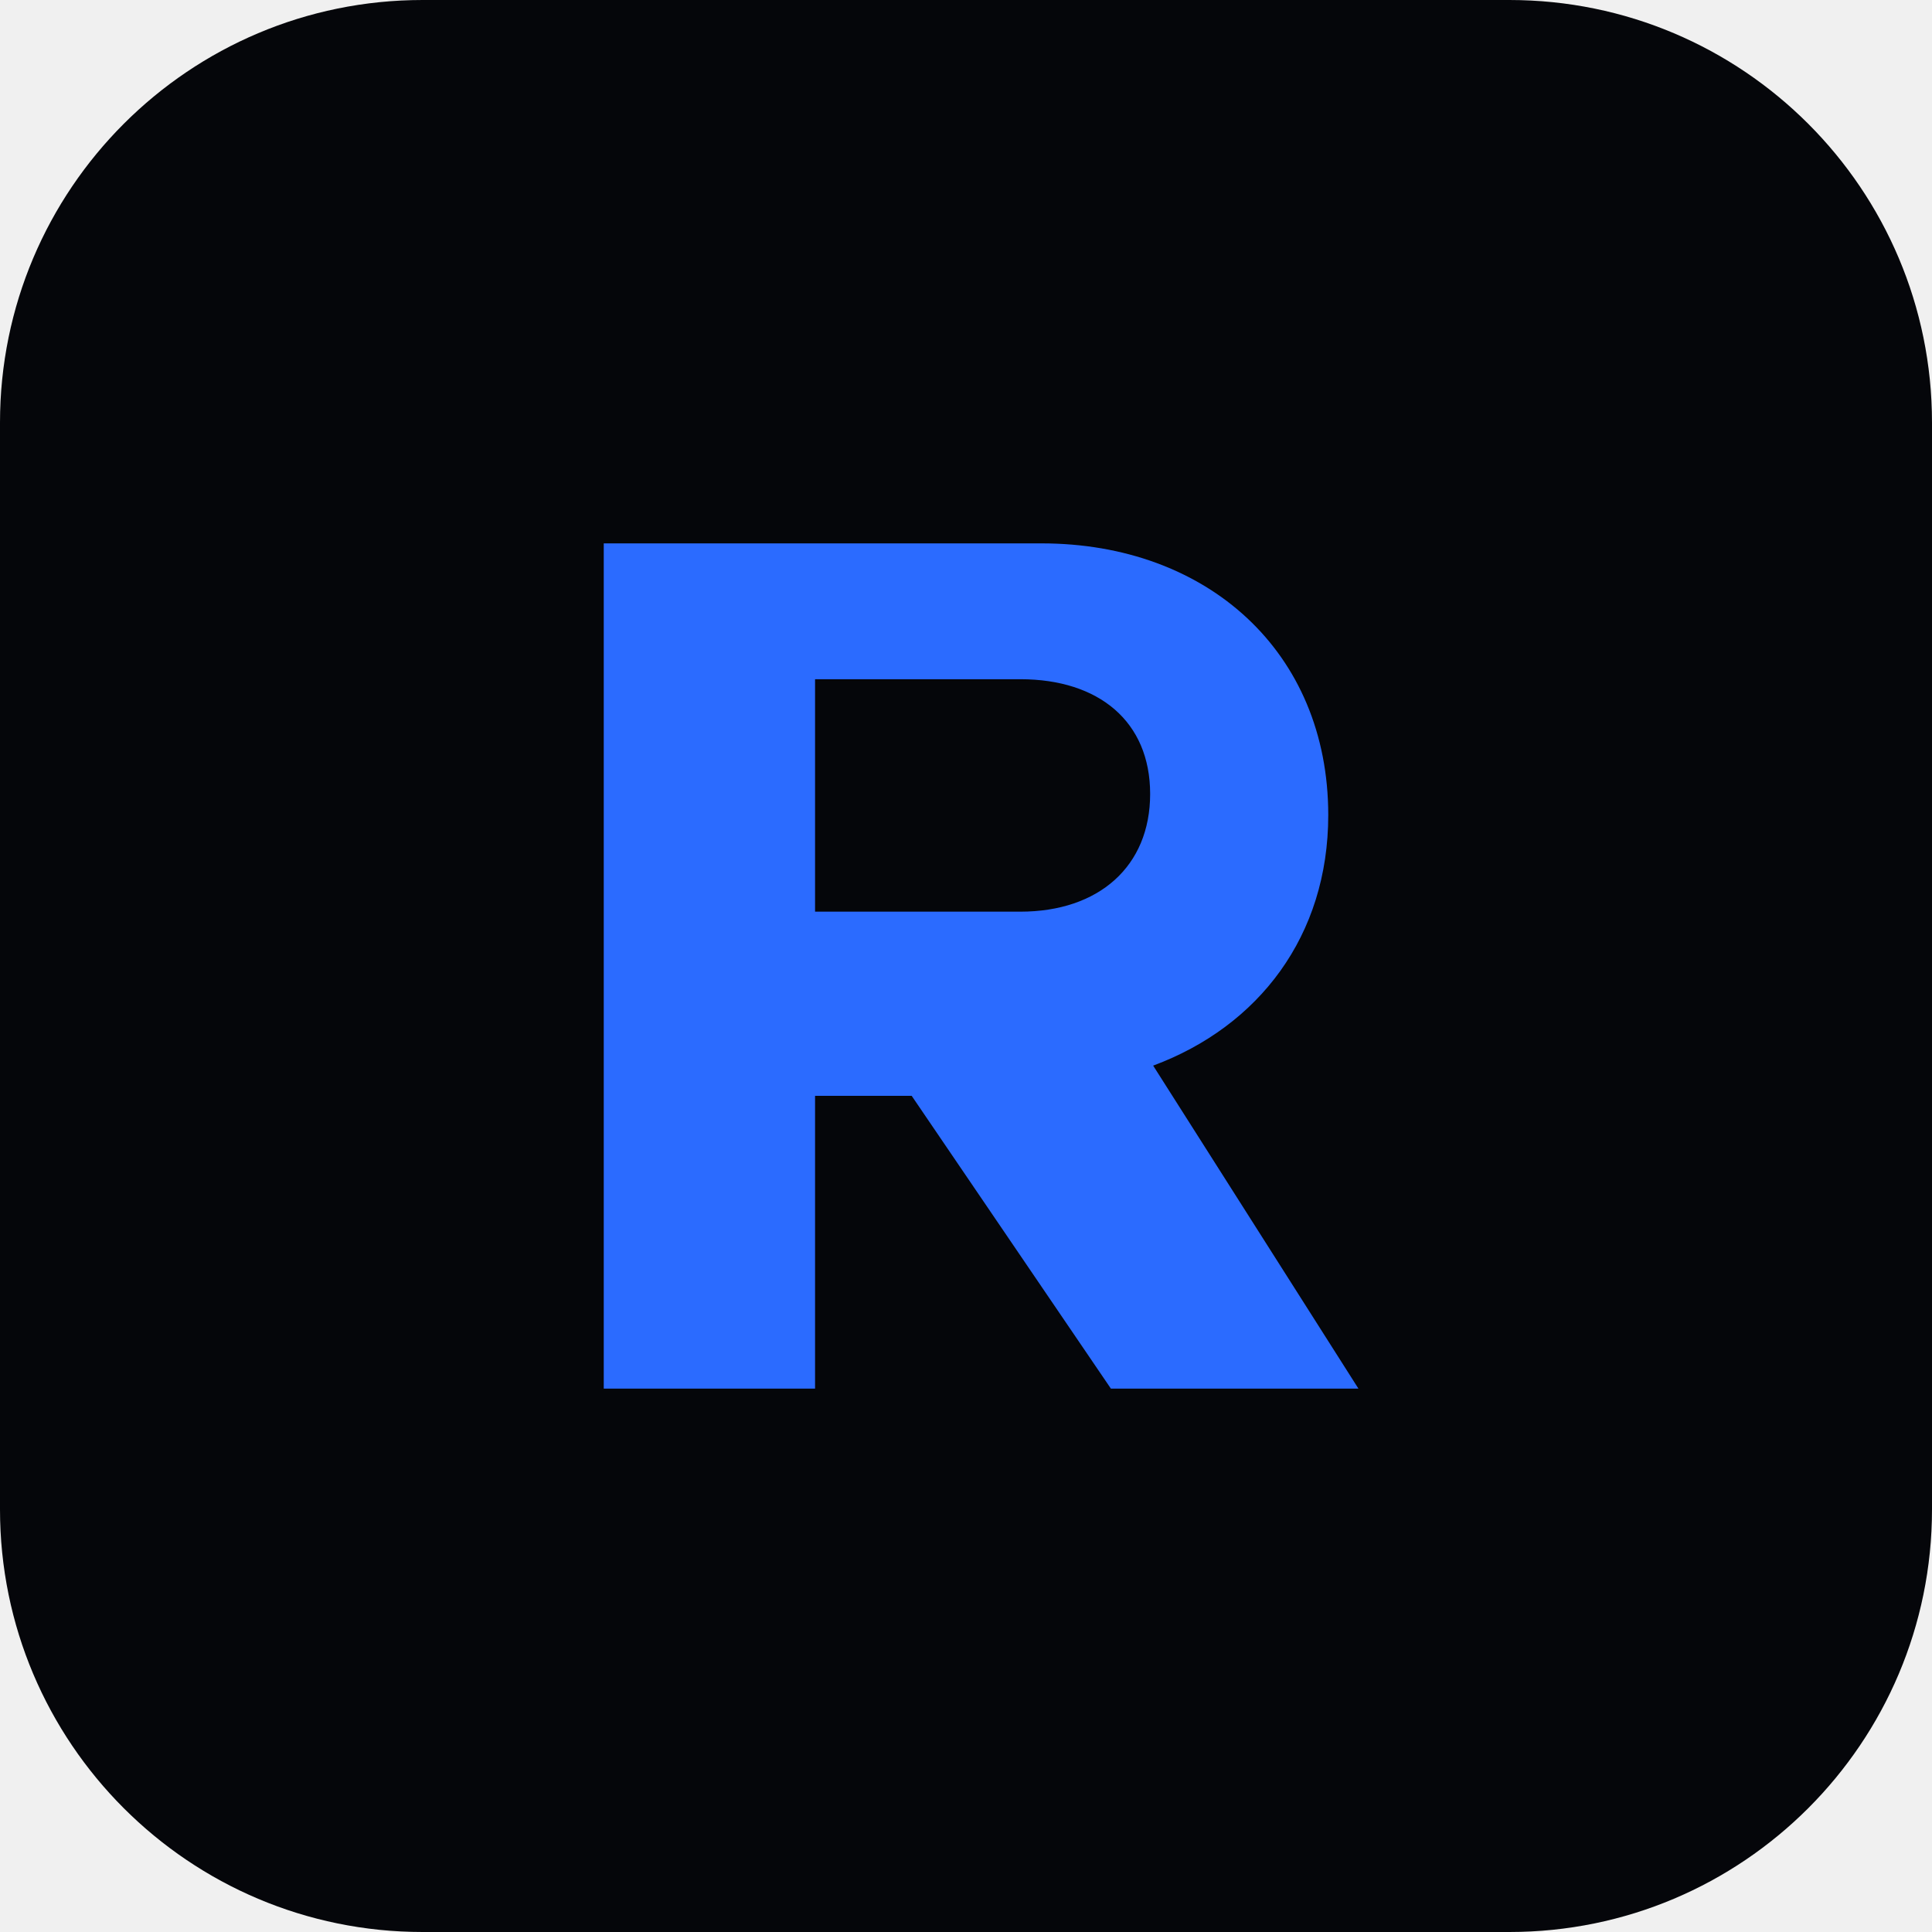
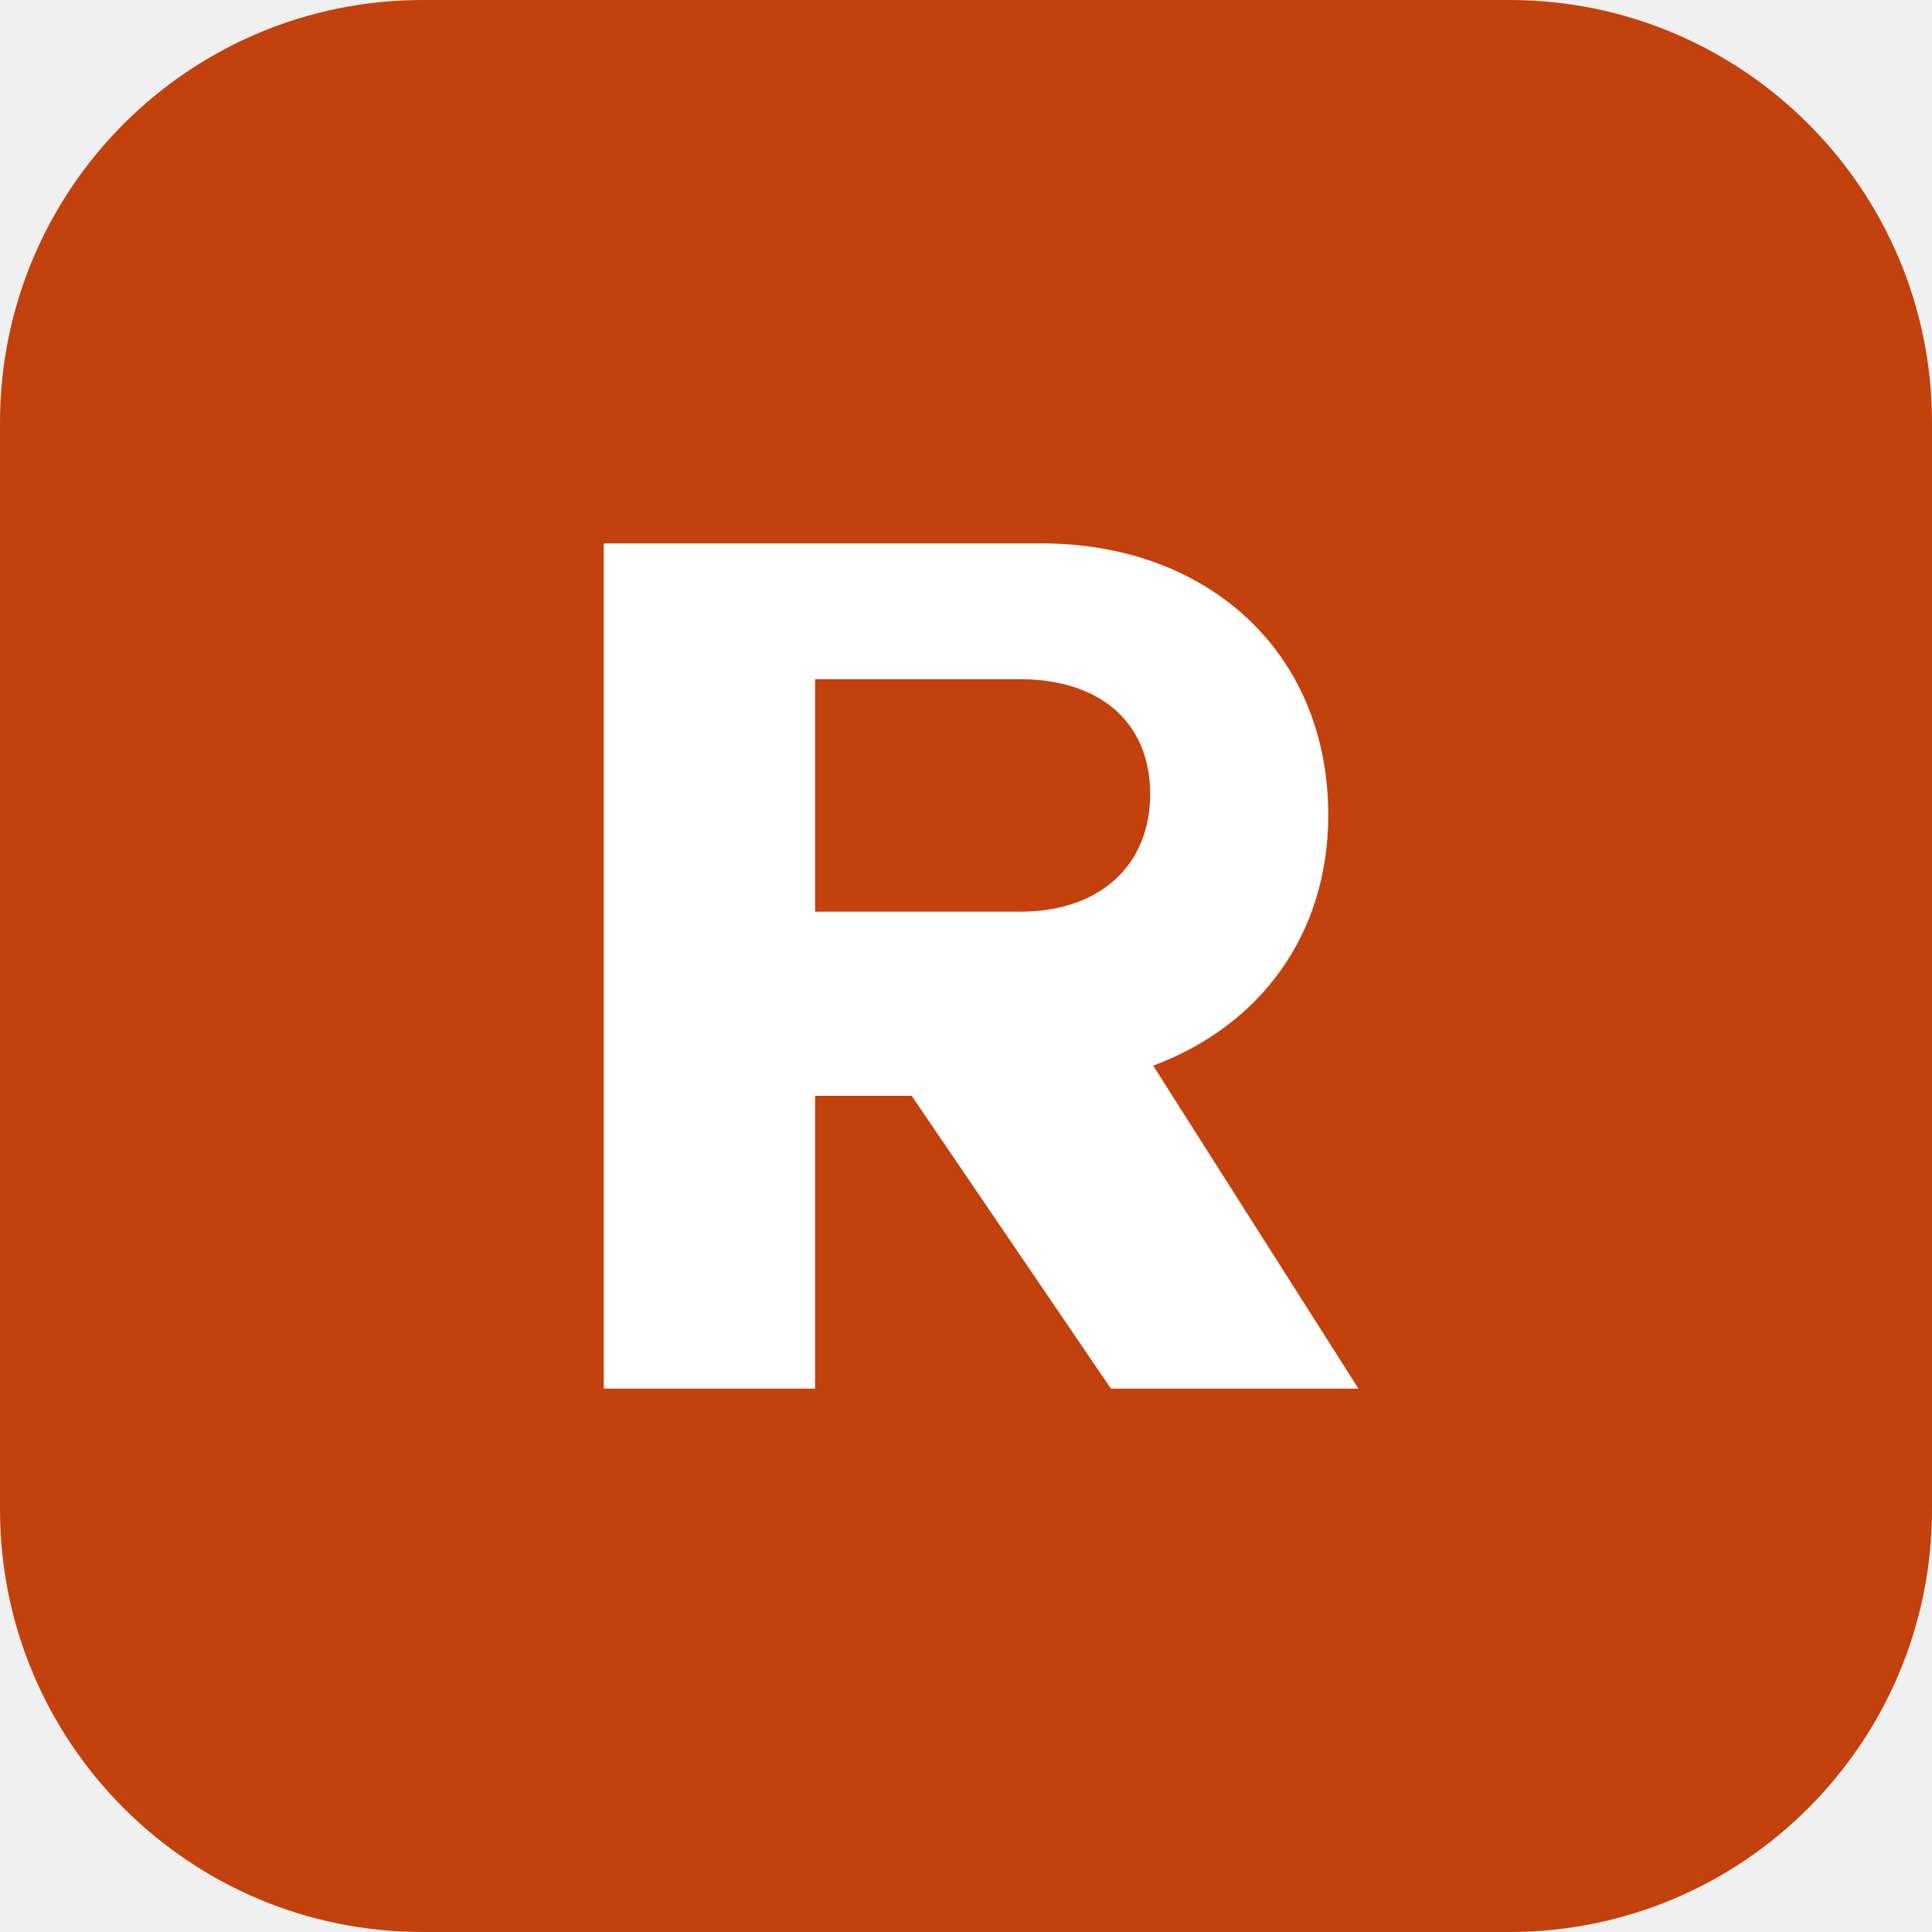
<svg xmlns="http://www.w3.org/2000/svg" viewBox="0 0 64 64" width="64" height="64">
-   <rect width="64" height="64" rx="14" fill="#05060a" />
-   <path d="M20 46V18h14.5c5.5 0 9.5 3.6 9.5 9 0 4-2.3 7-5.8 8.3L45 46h-8.2l-6.6-9.7H27V46h-7Zm7-15.8h6.8c2.6 0 4.3-1.5 4.3-3.9s-1.7-3.8-4.3-3.8H27v7.7Z" fill="#2b6bff" />
+   <rect width="64" height="64" rx="14" fill="#c2410c" />
+   <path d="M20 46V18h14.5c5.5 0 9.5 3.6 9.5 9 0 4-2.3 7-5.8 8.3L45 46h-8.2l-6.6-9.7H27V46h-7Zm7-15.8h6.8c2.6 0 4.3-1.5 4.3-3.9s-1.7-3.8-4.3-3.8H27v7.7Z" fill="#ffffff" />
</svg>
